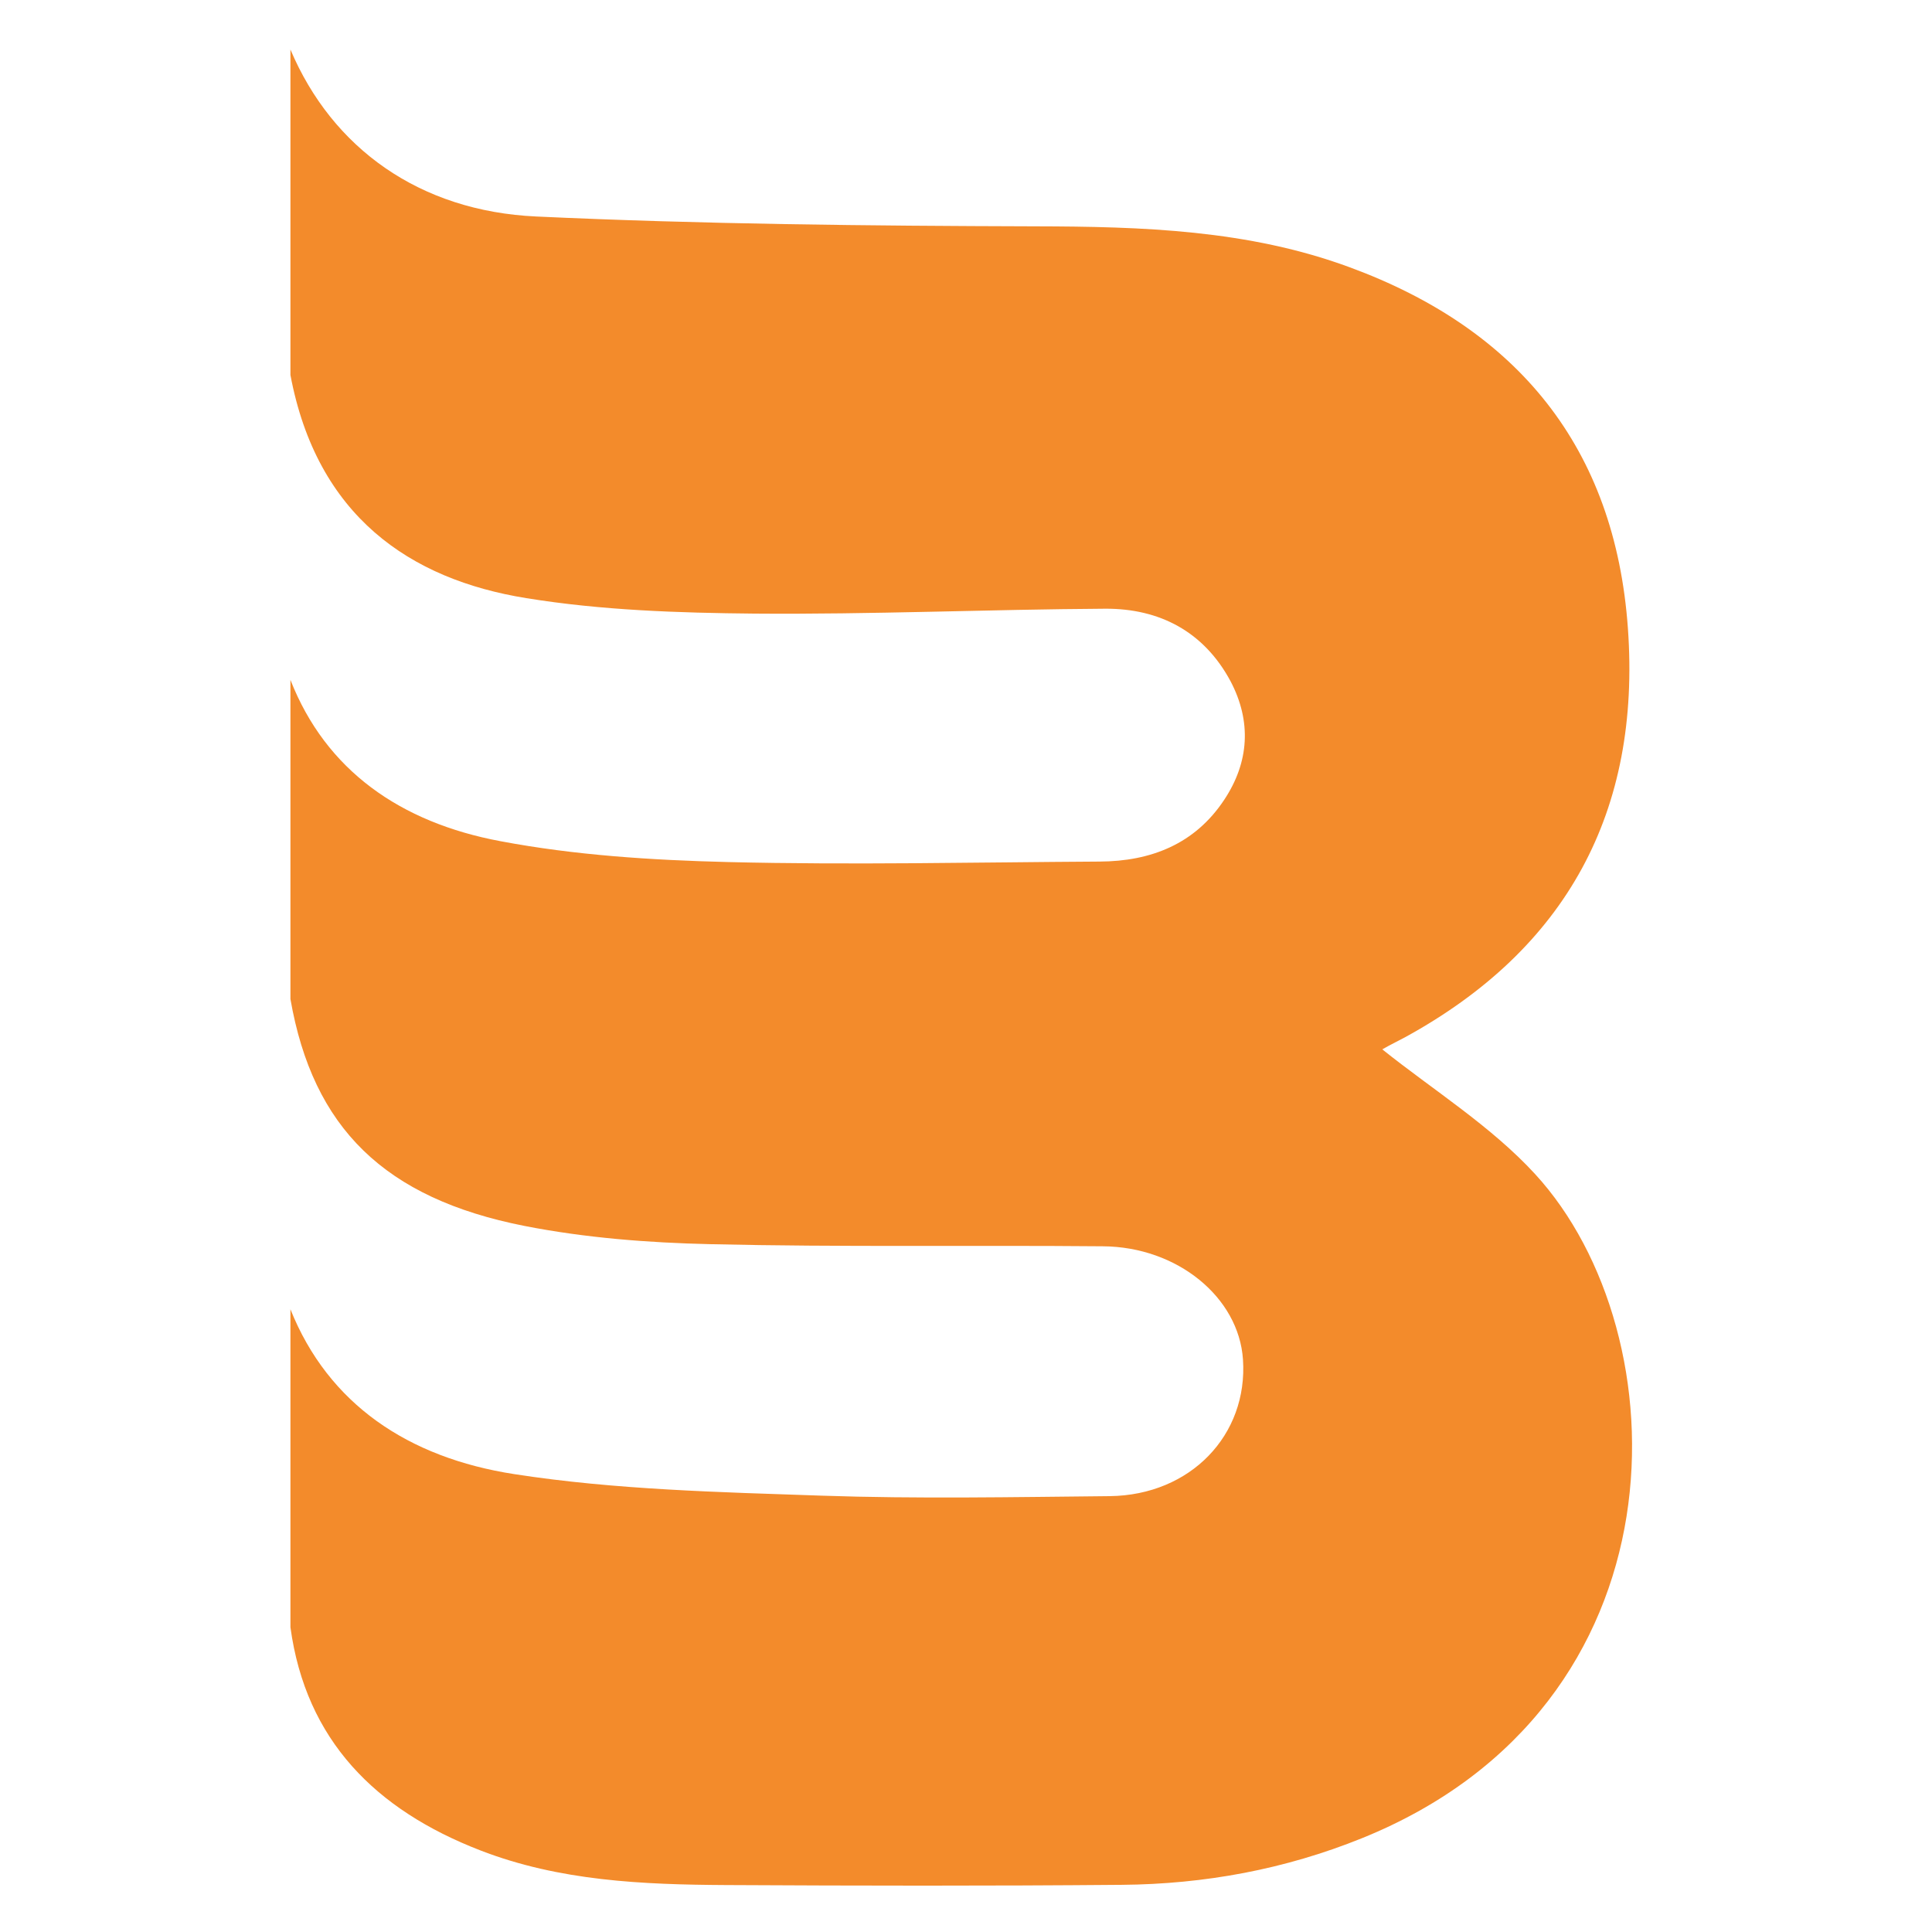
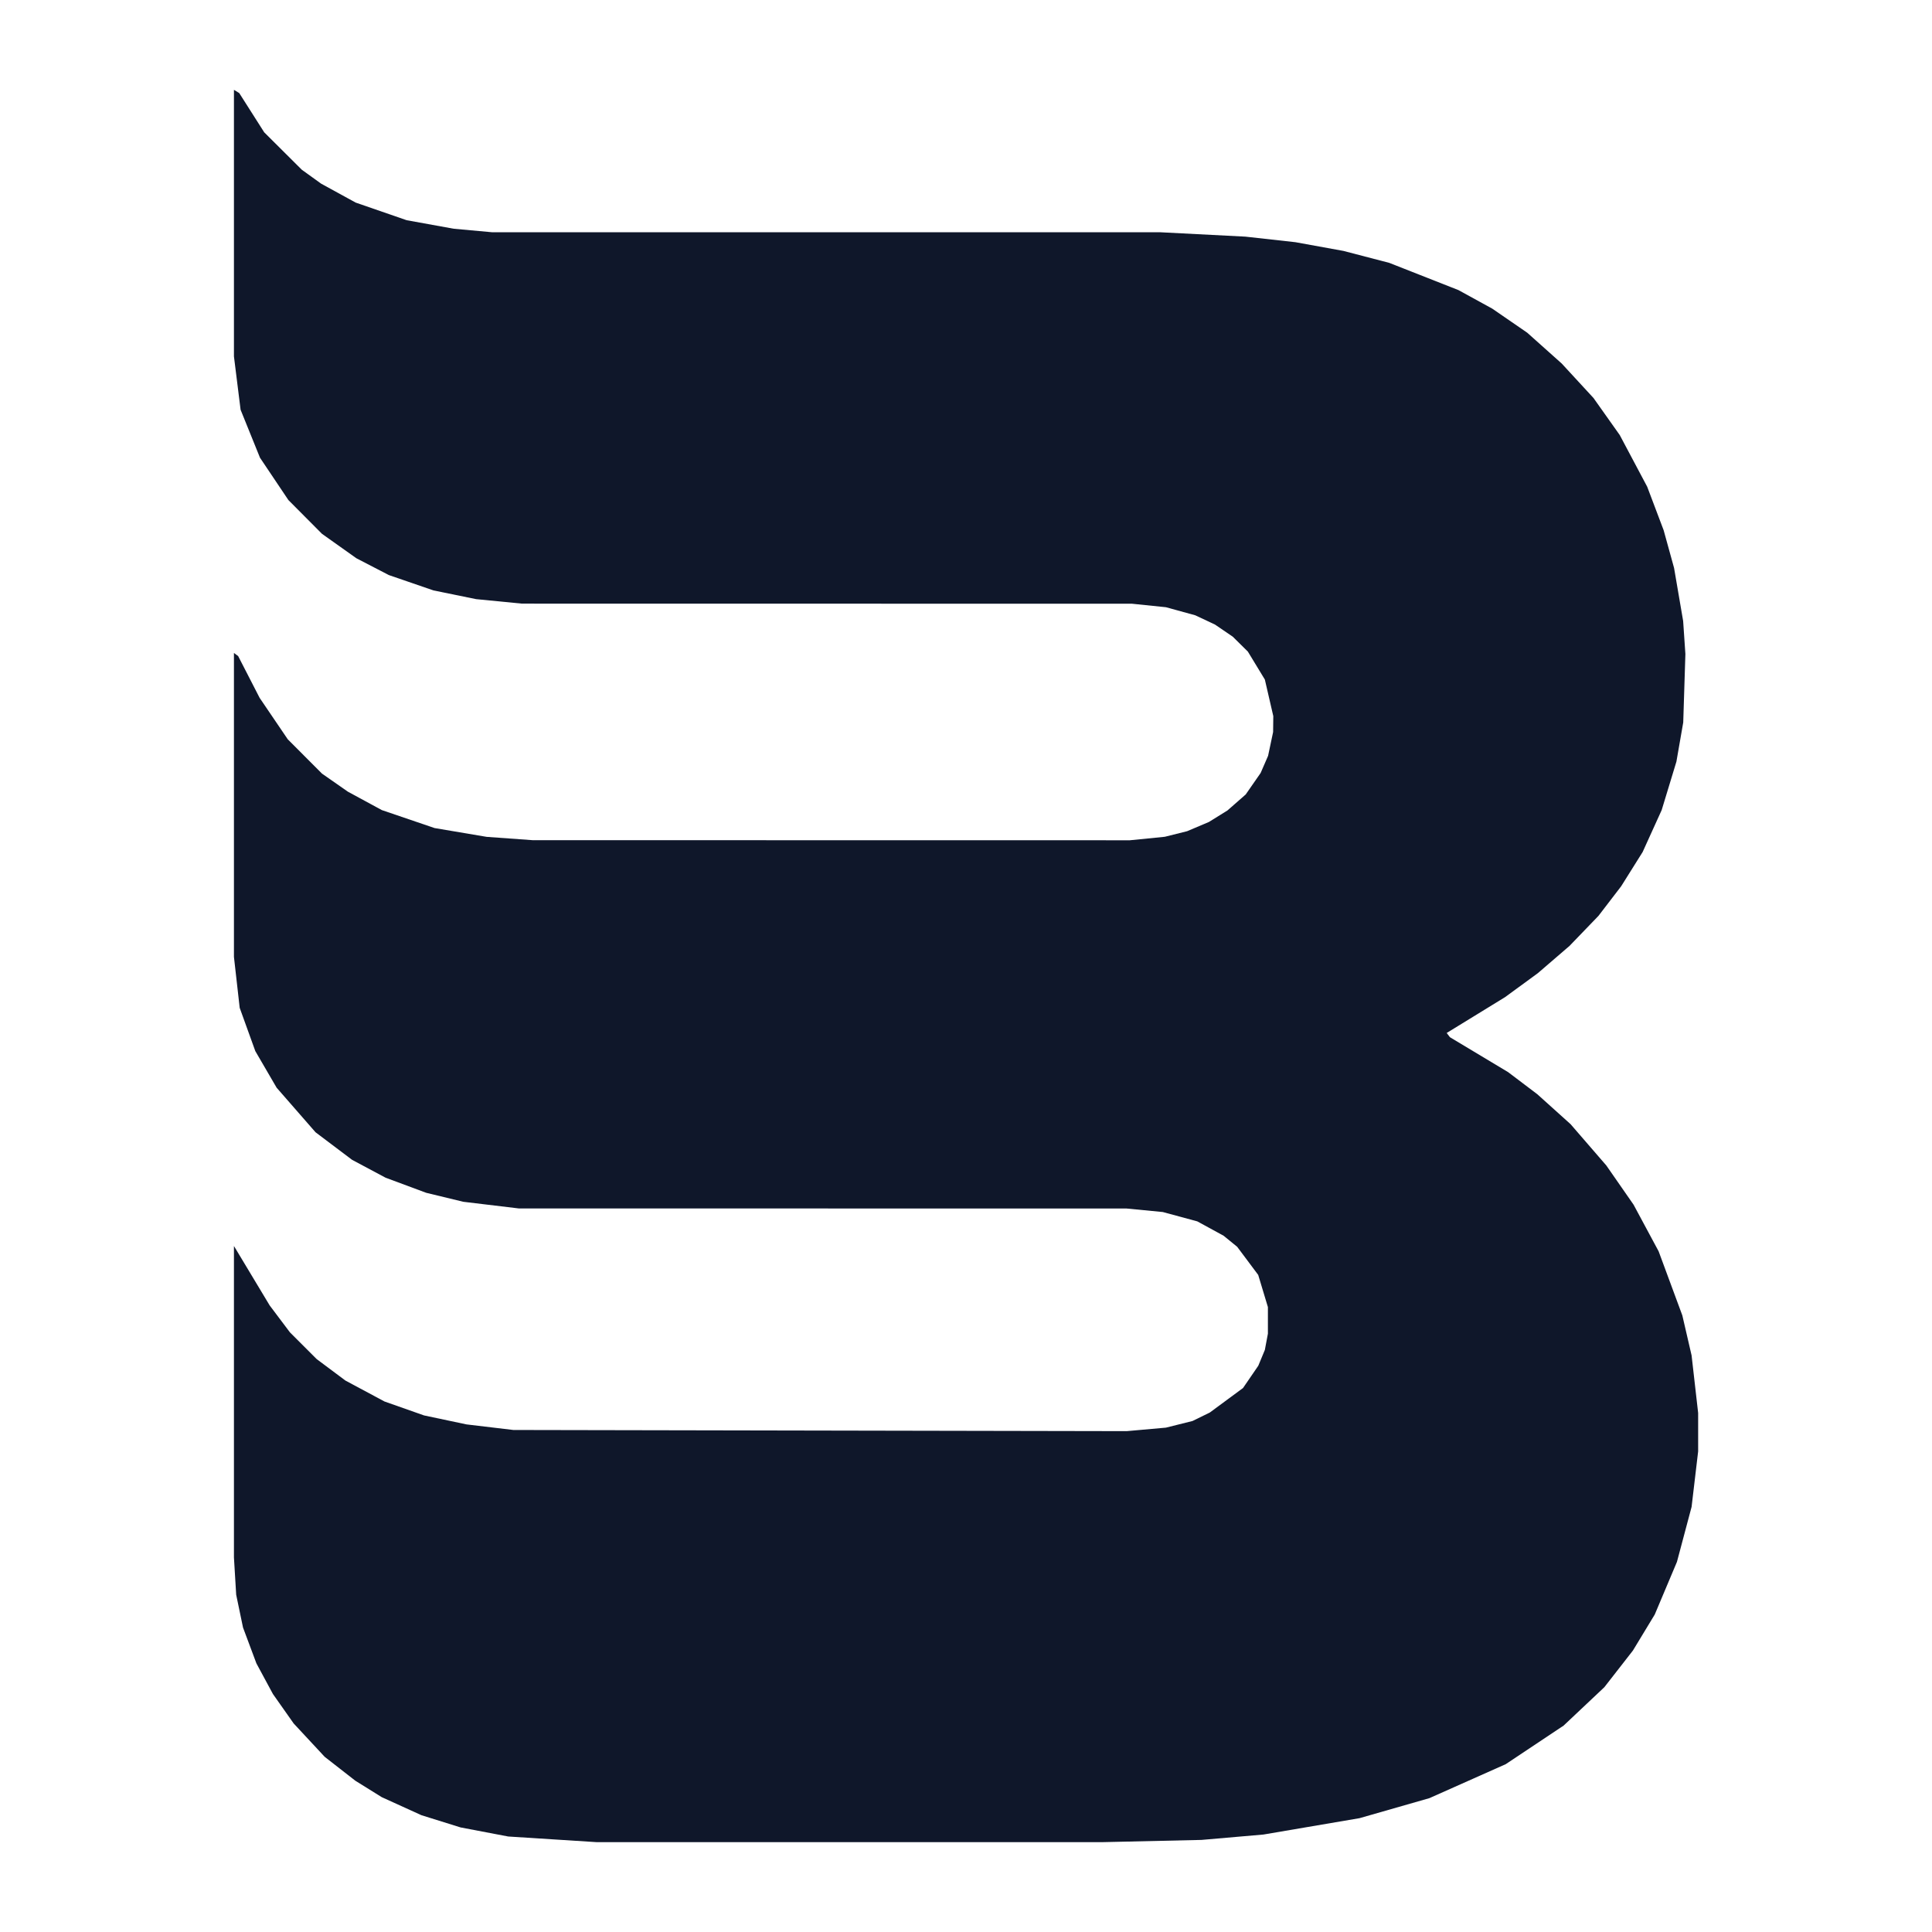
- <svg xmlns="http://www.w3.org/2000/svg" width="512" height="512" viewBox="277 588 300 300">
-   <path fill="#f38b2b" d="M 488.477 873.438 C 476.516 878.273 464.047 880.566 451.211 880.676 C 430.738 880.855 410.234 880.82 389.762 880.711 C 376.82 880.637 363.875 880.094 351.586 875.328 C 335.332 869.039 324.496 858.242 322.098 840.68 L 322.098 791.305 C 327.988 806.031 340.387 814.355 356.859 816.902 C 372.566 819.336 388.637 819.699 404.598 820.246 C 419.469 820.754 434.41 820.465 449.32 820.32 C 461.863 820.172 470.809 810.828 470.008 799.086 C 469.352 789.449 459.828 781.594 448.23 781.523 C 427.902 781.34 407.578 781.668 387.289 781.195 C 377.656 780.977 367.875 780.215 358.422 778.359 C 336.715 774.07 325.59 763.16 322.098 743.129 L 322.098 693.57 C 327.59 707.605 339.152 715.715 354.715 718.621 C 366.277 720.805 378.199 721.566 390.02 721.859 C 409.215 722.332 428.484 721.895 447.719 721.785 C 455.719 721.75 462.555 719.059 467.098 712.188 C 470.988 706.332 471.352 700.008 468.082 693.789 C 463.973 686.117 457.102 682.48 448.629 682.52 C 430.449 682.629 412.305 683.426 394.164 683.281 C 382.348 683.172 370.383 682.773 358.75 680.883 C 340.605 677.973 326.207 668.082 322.098 646.23 L 322.098 595.691 C 328.605 611.07 342.207 620.781 360.238 621.617 C 386.055 622.816 411.906 623.07 437.758 623.145 C 454.371 623.18 470.844 623.688 486.586 629.504 C 512.656 639.105 527.781 657.504 529.781 685.57 C 531.816 713.969 520.293 735.348 495.129 749.09 C 493.969 749.707 492.77 750.289 491.641 750.945 C 499.602 757.309 508.547 762.871 515.383 770.324 C 538.145 795.121 539.418 852.859 488.477 873.438 Z M 488.477 873.438 " fill-opacity="1" fill-rule="nonzero" />
+ <svg xmlns="http://www.w3.org/2000/svg" width="512" height="512" viewBox="-25.68 0.71 215.05 215.05">
+   <style>.mark{fill:#0f172a}@media (prefers-color-scheme:dark){.mark{fill:#f7f9fa}}</style>
+   <path class="mark" fill-rule="nonzero" d="M0.36 10.71L0.95 11.07L3.73 15.44L7.91 19.6L10.06 21.15L13.91 23.26L19.58 25.22L24.82 26.17L29.08 26.56L103.42 26.56L112.94 27.05L118.52 27.67L123.86 28.64L128.96 29.97L136.66 33L140.43 35.07L144.31 37.74L148.15 41.17L151.69 45.01L154.61 49.13L157.67 54.89L159.5 59.73L160.66 63.93L161.67 69.83L161.92 73.51L161.68 81.12L160.92 85.49L159.28 90.88L157.16 95.55L154.77 99.36L152.24 102.66L149.02 106L145.5 109.03L141.85 111.7L135.35 115.69L135.71 116.16L142.19 120.05L145.44 122.51L149.14 125.84L153.12 130.44L156.15 134.8L158.94 139.99L161.58 147.13L162.61 151.58L163.34 157.99L163.34 162.26L162.61 168.44L160.98 174.56L158.51 180.42L156.08 184.43L152.9 188.51L148.36 192.79L141.92 197.08L133.43 200.86L125.65 203.09L114.96 204.91L108.06 205.51L96.99 205.76L40.75 205.76L30.89 205.13L25.59 204.12L21.23 202.76L16.81 200.75L13.87 198.92L10.46 196.26L7.01 192.55L4.7 189.27L2.86 185.86L1.37 181.87L0.61 178.22L0.36 174.07L0.36 139.4L4.34 146.02L6.59 149.01L9.57 151.99L12.77 154.38L17.12 156.71L21.52 158.26L26.25 159.26L31.46 159.88L99.73 160.01L104.1 159.62L107.06 158.88L108.98 157.94L112.68 155.21L114.38 152.73L115.11 150.97L115.45 149.16L115.45 146.2L114.37 142.62L112.03 139.49L110.52 138.26L107.59 136.66L103.75 135.62L99.73 135.23L32.06 135.22L25.89 134.48L21.76 133.48L17.24 131.8L13.51 129.81L9.44 126.74L5.11 121.78L2.74 117.71L1 112.89L0.36 107.22L0.36 73.39L0.83 73.74L3.22 78.39L6.35 83L10.16 86.82L13.04 88.83L16.82 90.88L22.69 92.88L28.49 93.86L33.61 94.23L100.08 94.24L103.98 93.85L106.46 93.23L108.89 92.2L110.95 90.92L112.98 89.14L114.64 86.75L115.47 84.84L116.03 82.19L116.05 80.42L115.11 76.35L113.22 73.24L111.54 71.58L109.56 70.23L107.37 69.2L104.1 68.3L100.32 67.91L32.42 67.9L27.32 67.4L22.57 66.43L17.6 64.72L13.99 62.85L10.16 60.13L6.42 56.37L3.26 51.66L1.1 46.32L0.36 40.38Z" />
</svg>
